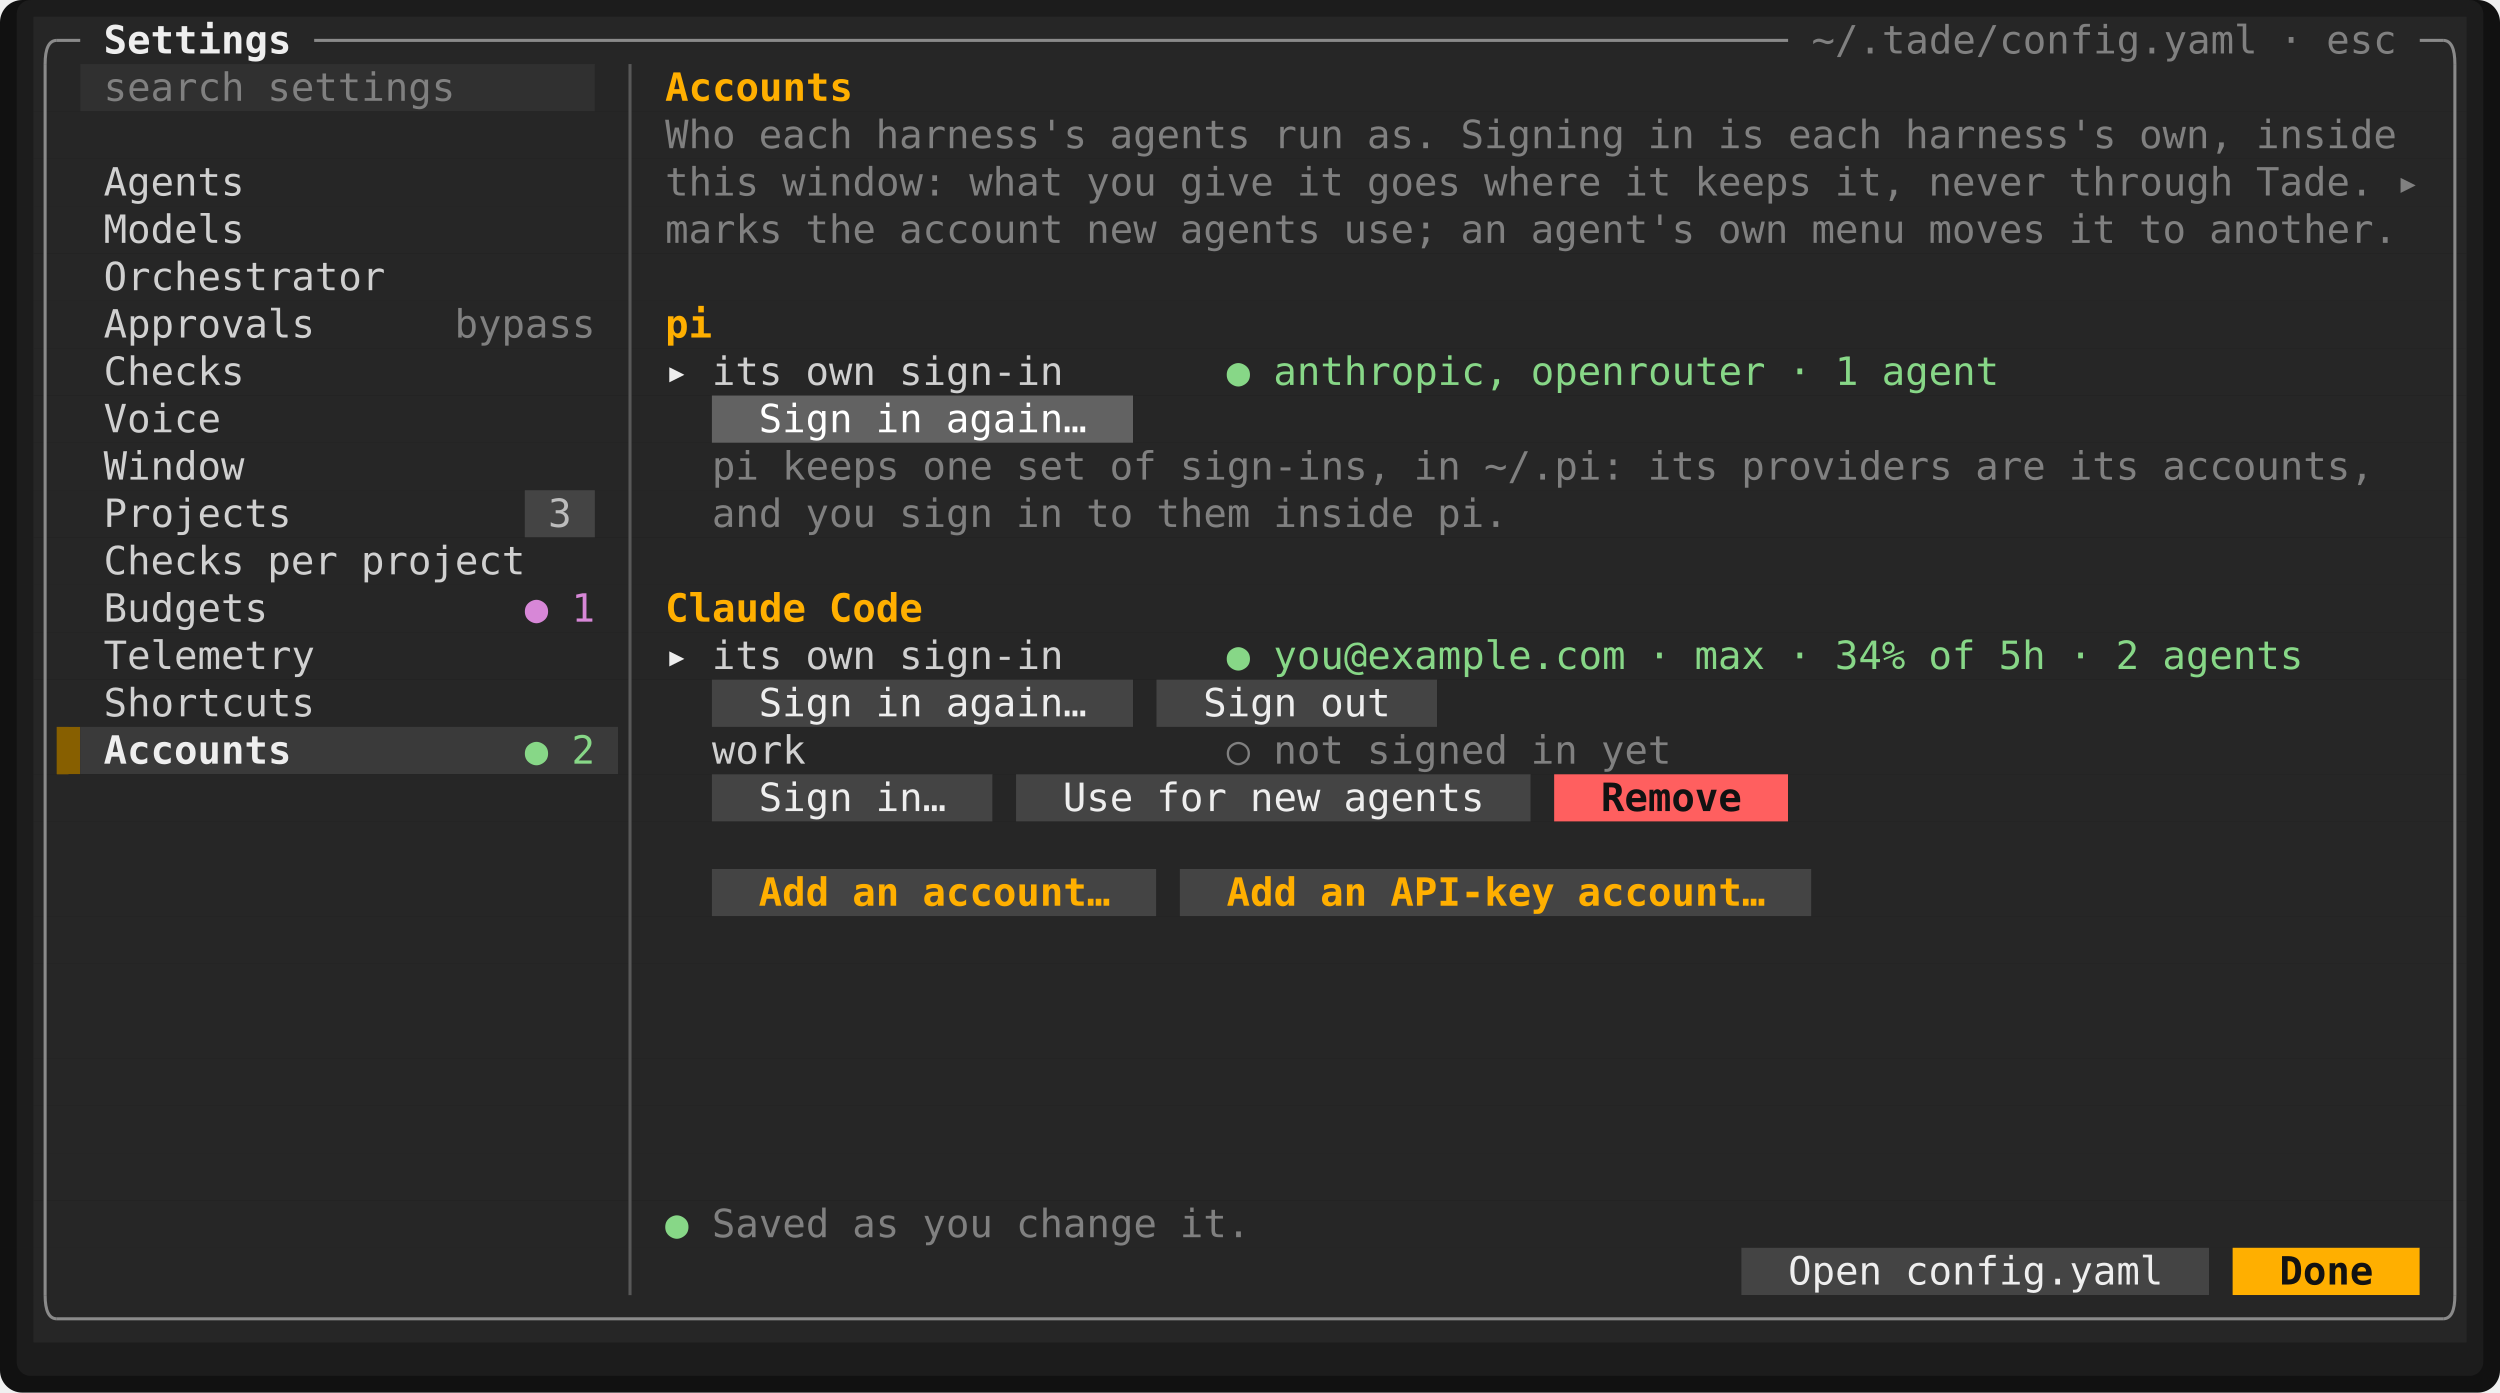
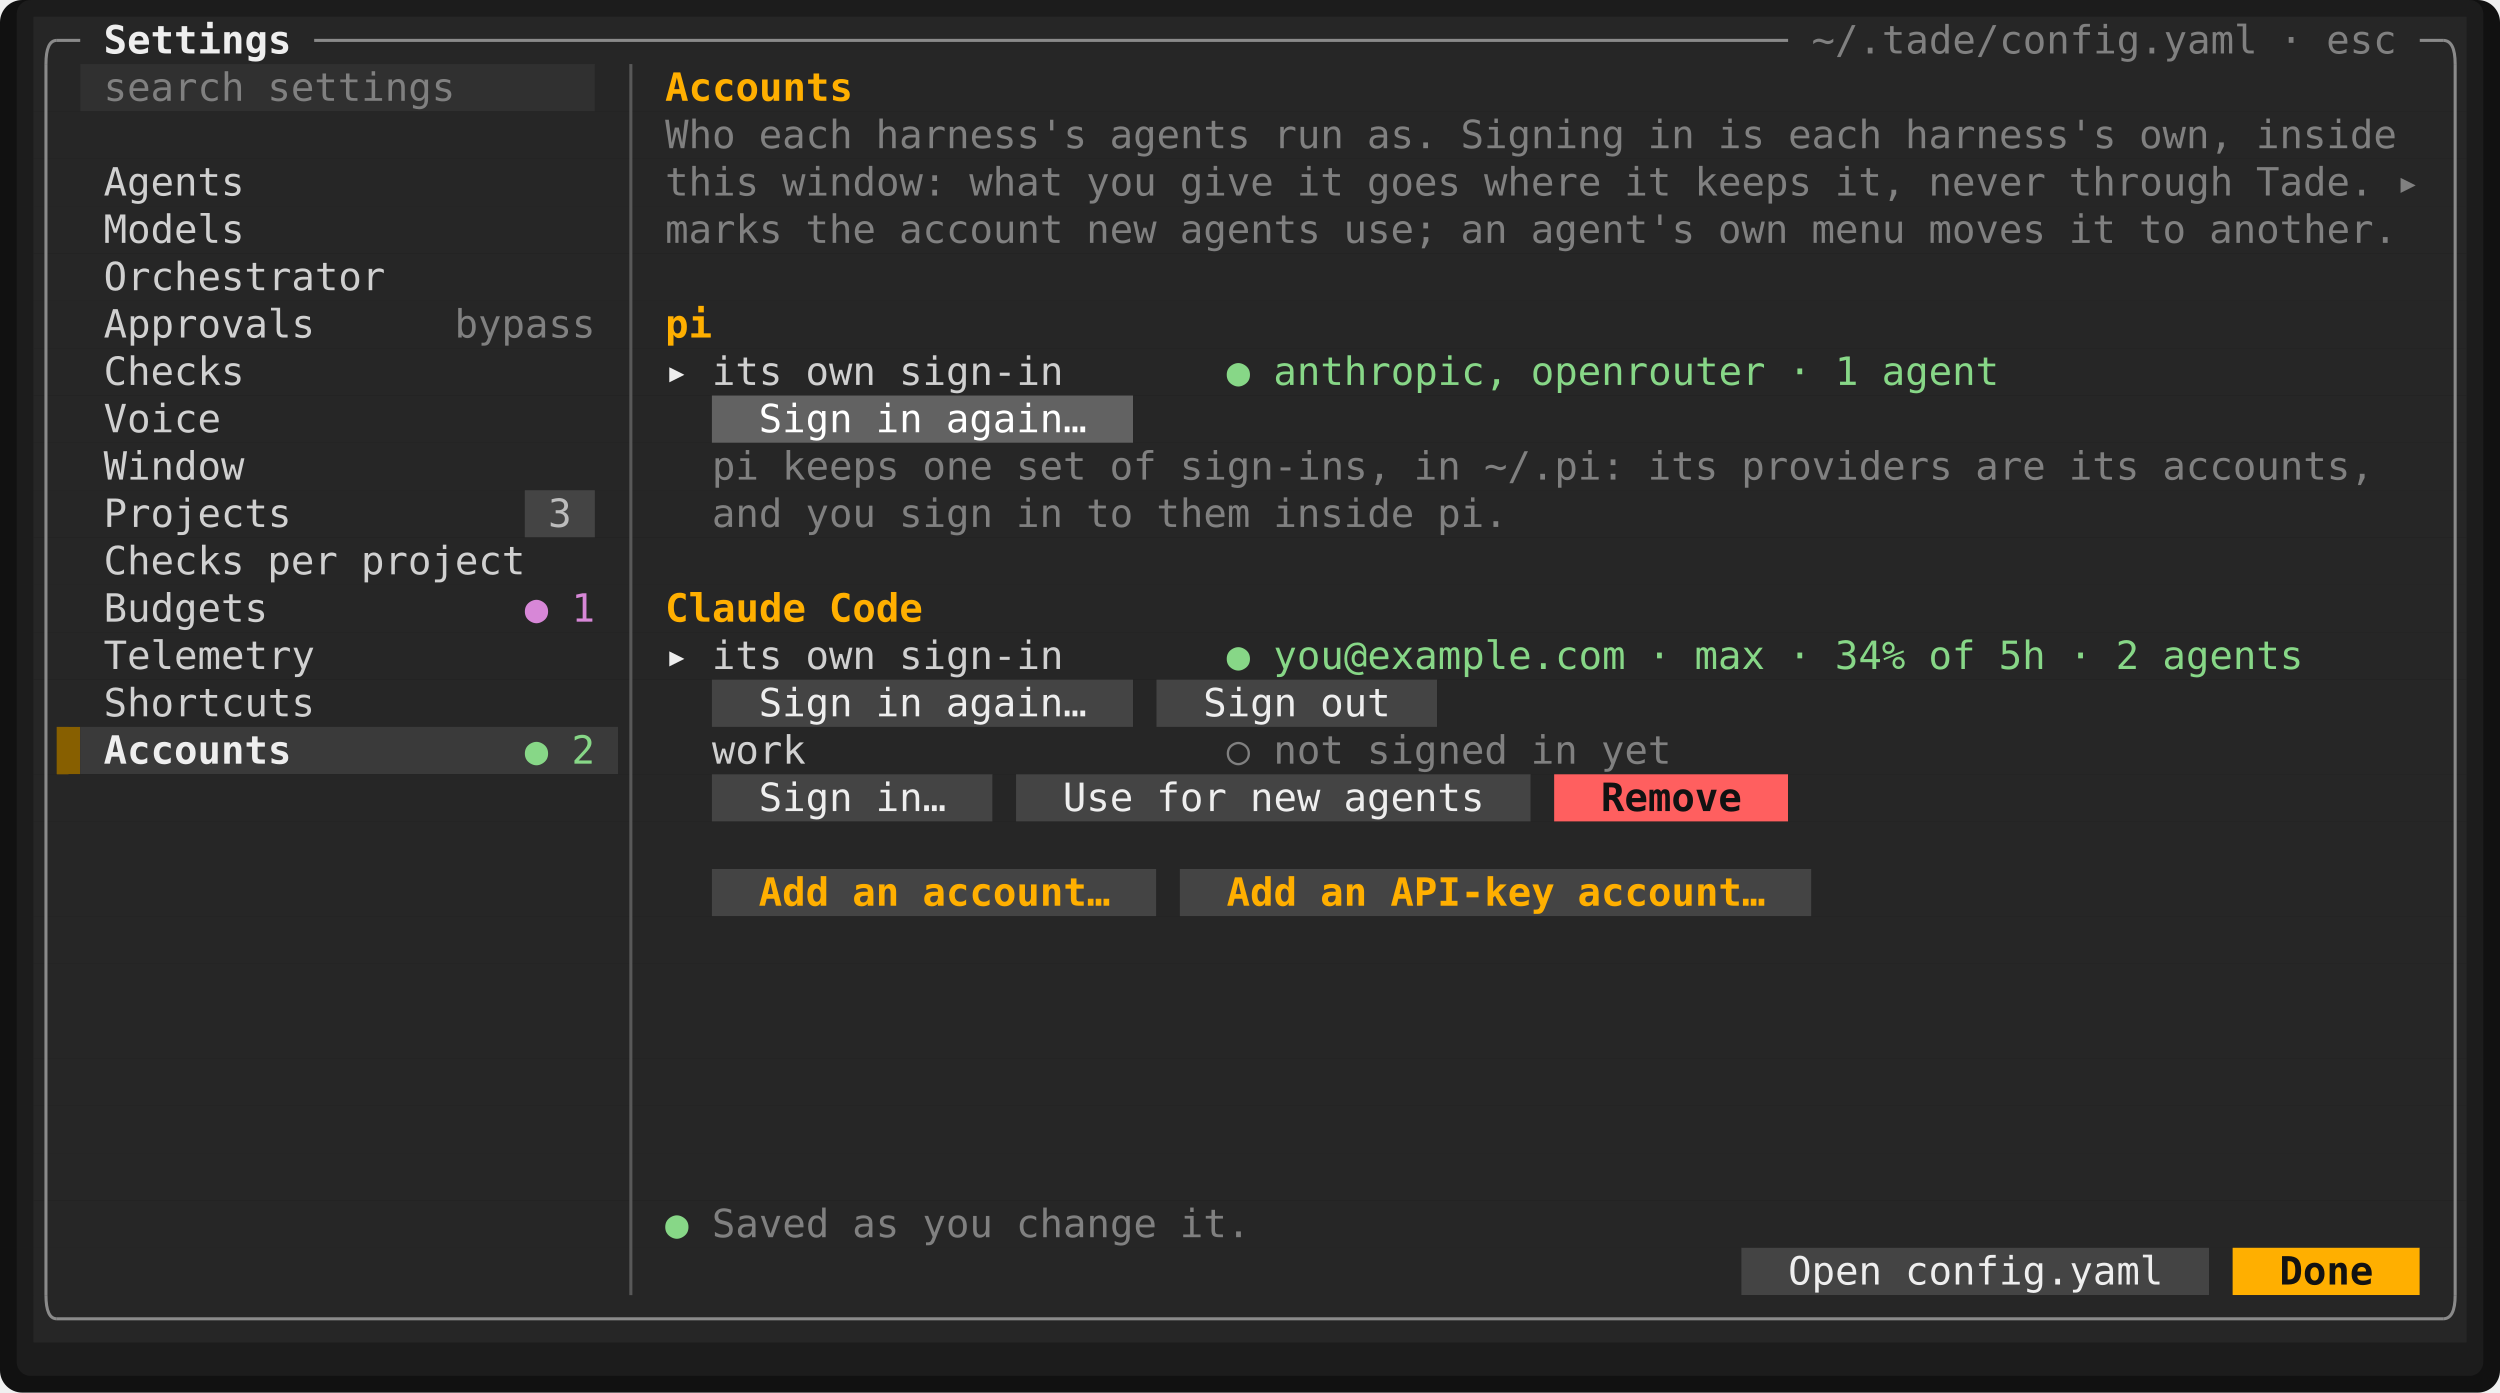
<svg xmlns="http://www.w3.org/2000/svg" viewBox="0 0 897.6 500" width="897.6" height="500" font-family="ui-monospace,SFMono-Regular,Menlo,Consolas,'DejaVu Sans Mono','Liberation Mono',monospace" font-size="14" role="img" aria-label="Tade">
  <rect width="897.6" height="500" rx="8" fill="#111111" />
  <rect x="6" y="0" width="885.6" height="494" rx="5" fill="#1c1c1c" />
  <rect x="12" y="6" width="873.6" height="17" fill="#262626" />
  <rect x="12" y="23" width="16.8" height="17" fill="#262626" />
  <rect x="28.8" y="23" width="184.8" height="17" fill="#303030" />
  <rect x="213.6" y="23" width="672" height="17" fill="#262626" />
  <rect x="12" y="40" width="873.6" height="17" fill="#262626" />
  <rect x="12" y="57" width="873.6" height="17" fill="#262626" />
  <rect x="12" y="74" width="873.6" height="17" fill="#262626" />
  <rect x="12" y="91" width="873.6" height="17" fill="#262626" />
  <rect x="12" y="108" width="873.6" height="17" fill="#262626" />
  <rect x="12" y="125" width="873.6" height="17" fill="#262626" />
  <rect x="12" y="142" width="243.6" height="17" fill="#262626" />
  <rect x="255.6" y="142" width="151.2" height="17" fill="#626262" />
  <rect x="406.8" y="142" width="478.8" height="17" fill="#262626" />
  <rect x="12" y="159" width="873.6" height="17" fill="#262626" />
  <rect x="12" y="176" width="176.4" height="17" fill="#262626" />
  <rect x="188.4" y="176" width="25.2" height="17" fill="#444444" />
  <rect x="213.6" y="176" width="672" height="17" fill="#262626" />
  <rect x="12" y="193" width="873.6" height="17" fill="#262626" />
  <rect x="12" y="210" width="873.6" height="17" fill="#262626" />
  <rect x="12" y="227" width="873.6" height="17" fill="#262626" />
  <rect x="12" y="244" width="243.6" height="17" fill="#262626" />
  <rect x="255.6" y="244" width="151.2" height="17" fill="#444444" />
  <rect x="406.8" y="244" width="8.4" height="17" fill="#262626" />
  <rect x="415.2" y="244" width="100.8" height="17" fill="#444444" />
  <rect x="516" y="244" width="369.6" height="17" fill="#262626" />
  <rect x="12" y="261" width="8.4" height="17" fill="#262626" />
  <rect x="20.4" y="261" width="8.4" height="17" fill="#875f00" />
  <rect x="28.8" y="261" width="193.2" height="17" fill="#3a3a3a" />
  <rect x="222" y="261" width="663.6" height="17" fill="#262626" />
  <rect x="12" y="278" width="243.6" height="17" fill="#262626" />
  <rect x="255.6" y="278" width="100.8" height="17" fill="#444444" />
  <rect x="356.4" y="278" width="8.4" height="17" fill="#262626" />
  <rect x="364.8" y="278" width="184.8" height="17" fill="#444444" />
  <rect x="549.6" y="278" width="8.4" height="17" fill="#262626" />
  <rect x="558" y="278" width="84" height="17" fill="#ff5f5f" />
  <rect x="642" y="278" width="243.6" height="17" fill="#262626" />
  <rect x="12" y="295" width="873.6" height="17" fill="#262626" />
  <rect x="12" y="312" width="243.6" height="17" fill="#262626" />
  <rect x="255.6" y="312" width="159.6" height="17" fill="#444444" />
  <rect x="415.2" y="312" width="8.4" height="17" fill="#262626" />
  <rect x="423.6" y="312" width="226.8" height="17" fill="#444444" />
  <rect x="650.4" y="312" width="235.2" height="17" fill="#262626" />
  <rect x="12" y="329" width="873.6" height="17" fill="#262626" />
  <rect x="12" y="346" width="873.6" height="17" fill="#262626" />
  <rect x="12" y="363" width="873.6" height="17" fill="#262626" />
  <rect x="12" y="380" width="873.6" height="17" fill="#262626" />
  <rect x="12" y="397" width="873.6" height="17" fill="#262626" />
  <rect x="12" y="414" width="873.6" height="17" fill="#262626" />
  <rect x="12" y="431" width="873.6" height="17" fill="#262626" />
  <rect x="12" y="448" width="613.2" height="17" fill="#262626" />
  <rect x="625.2" y="448" width="168" height="17" fill="#444444" />
  <rect x="793.2" y="448" width="8.4" height="17" fill="#262626" />
  <rect x="801.6" y="448" width="67.2" height="17" fill="#ffaf00" />
  <rect x="868.8" y="448" width="16.8" height="17" fill="#262626" />
  <rect x="12" y="465" width="873.6" height="17" fill="#262626" />
  <rect x="20.4" y="261" width="4.2" height="17" fill="#875f00" />
-   <path d="M16.2 23Q16.2 14.5 20.4 14.5" fill="none" stroke="#8a8a8a" stroke-width="1.1" />
+   <path d="M16.5 23Q16.5 14.5 20.4 14.5" fill="none" stroke="#8a8a8a" stroke-width="1.1" />
  <line x1="20.4" y1="14.5" x2="28.8" y2="14.5" stroke="#8a8a8a" stroke-width="1.1" />
  <line x1="112.8" y1="14.5" x2="642" y2="14.5" stroke="#8a8a8a" stroke-width="1.1" />
  <line x1="868.8" y1="14.5" x2="877.2" y2="14.5" stroke="#8a8a8a" stroke-width="1.1" />
-   <path d="M881.4 23Q881.4 14.5 877.2 14.5" fill="none" stroke="#8a8a8a" stroke-width="1.1" />
-   <line x1="16.2" y1="23" x2="16.2" y2="465" stroke="#8a8a8a" stroke-width="1.1" />
-   <line x1="226.2" y1="23" x2="226.2" y2="465" stroke="#585858" stroke-width="1.1" />
-   <line x1="881.4" y1="23" x2="881.4" y2="465" stroke="#8a8a8a" stroke-width="1.1" />
-   <path d="M16.2 465Q16.2 473.5 20.4 473.5" fill="none" stroke="#8a8a8a" stroke-width="1.1" />
+   <path d="M881.5 23Q881.5 14.5 877.2 14.5" fill="none" stroke="#8a8a8a" stroke-width="1.1" />
+   <line x1="16.5" y1="23" x2="16.5" y2="465" stroke="#8a8a8a" stroke-width="1.1" />
+   <line x1="226.5" y1="23" x2="226.5" y2="465" stroke="#585858" stroke-width="1.1" />
+   <line x1="881.5" y1="23" x2="881.5" y2="465" stroke="#8a8a8a" stroke-width="1.1" />
+   <path d="M16.5 465Q16.5 473.5 20.4 473.5" fill="none" stroke="#8a8a8a" stroke-width="1.1" />
  <line x1="20.4" y1="473.5" x2="877.2" y2="473.5" stroke="#8a8a8a" stroke-width="1.1" />
-   <path d="M881.4 465Q881.4 473.5 877.2 473.5" fill="none" stroke="#8a8a8a" stroke-width="1.1" />
+   <path d="M881.5 465Q881.5 473.5 877.2 473.5" fill="none" stroke="#8a8a8a" stroke-width="1.1" />
  <text x="37.2" y="19.2" textLength="67.2" lengthAdjust="spacingAndGlyphs" fill="#eeeeee" font-weight="700">Settings</text>
  <text x="650.4" y="19.2" textLength="159.6" lengthAdjust="spacingAndGlyphs" fill="#808080">~/.tade/config.yaml</text>
  <text x="818.4" y="19.2" textLength="8.4" lengthAdjust="spacingAndGlyphs" fill="#808080">·</text>
  <text x="835.2" y="19.2" textLength="25.2" lengthAdjust="spacingAndGlyphs" fill="#808080">esc</text>
  <text x="37.2" y="36.2" textLength="50.4" lengthAdjust="spacingAndGlyphs" fill="#808080">search</text>
  <text x="96" y="36.2" textLength="67.2" lengthAdjust="spacingAndGlyphs" fill="#808080">settings</text>
  <text x="238.8" y="36.2" textLength="67.2" lengthAdjust="spacingAndGlyphs" fill="#ffaf00" font-weight="700">Accounts</text>
  <text x="238.8" y="53.2" textLength="25.2" lengthAdjust="spacingAndGlyphs" fill="#808080">Who</text>
  <text x="272.4" y="53.2" textLength="33.6" lengthAdjust="spacingAndGlyphs" fill="#808080">each</text>
  <text x="314.4" y="53.2" textLength="75.6" lengthAdjust="spacingAndGlyphs" fill="#808080">harness's</text>
  <text x="398.4" y="53.2" textLength="50.4" lengthAdjust="spacingAndGlyphs" fill="#808080">agents</text>
  <text x="457.2" y="53.2" textLength="25.2" lengthAdjust="spacingAndGlyphs" fill="#808080">run</text>
  <text x="490.8" y="53.2" textLength="25.2" lengthAdjust="spacingAndGlyphs" fill="#808080">as.</text>
  <text x="524.4" y="53.2" textLength="58.8" lengthAdjust="spacingAndGlyphs" fill="#808080">Signing</text>
  <text x="591.6" y="53.2" textLength="16.8" lengthAdjust="spacingAndGlyphs" fill="#808080">in</text>
  <text x="616.8" y="53.2" textLength="16.8" lengthAdjust="spacingAndGlyphs" fill="#808080">is</text>
  <text x="642" y="53.2" textLength="33.6" lengthAdjust="spacingAndGlyphs" fill="#808080">each</text>
  <text x="684" y="53.2" textLength="75.6" lengthAdjust="spacingAndGlyphs" fill="#808080">harness's</text>
  <text x="768" y="53.2" textLength="33.6" lengthAdjust="spacingAndGlyphs" fill="#808080">own,</text>
  <text x="810" y="53.2" textLength="50.4" lengthAdjust="spacingAndGlyphs" fill="#808080">inside</text>
  <text x="37.2" y="70.2" textLength="50.4" lengthAdjust="spacingAndGlyphs" fill="#d0d0d0">Agents</text>
  <text x="238.8" y="70.2" textLength="33.6" lengthAdjust="spacingAndGlyphs" fill="#808080">this</text>
  <text x="280.8" y="70.2" textLength="58.8" lengthAdjust="spacingAndGlyphs" fill="#808080">window:</text>
  <text x="348" y="70.2" textLength="33.6" lengthAdjust="spacingAndGlyphs" fill="#808080">what</text>
  <text x="390" y="70.2" textLength="25.2" lengthAdjust="spacingAndGlyphs" fill="#808080">you</text>
  <text x="423.6" y="70.2" textLength="33.6" lengthAdjust="spacingAndGlyphs" fill="#808080">give</text>
  <text x="465.6" y="70.2" textLength="16.8" lengthAdjust="spacingAndGlyphs" fill="#808080">it</text>
  <text x="490.8" y="70.2" textLength="33.6" lengthAdjust="spacingAndGlyphs" fill="#808080">goes</text>
  <text x="532.8" y="70.2" textLength="42" lengthAdjust="spacingAndGlyphs" fill="#808080">where</text>
  <text x="583.2" y="70.2" textLength="16.8" lengthAdjust="spacingAndGlyphs" fill="#808080">it</text>
  <text x="608.4" y="70.2" textLength="42" lengthAdjust="spacingAndGlyphs" fill="#808080">keeps</text>
  <text x="658.8" y="70.2" textLength="25.2" lengthAdjust="spacingAndGlyphs" fill="#808080">it,</text>
  <text x="692.4" y="70.2" textLength="42" lengthAdjust="spacingAndGlyphs" fill="#808080">never</text>
  <text x="742.8" y="70.2" textLength="58.8" lengthAdjust="spacingAndGlyphs" fill="#808080">through</text>
  <text x="810" y="70.2" textLength="42" lengthAdjust="spacingAndGlyphs" fill="#808080">Tade.</text>
  <text x="860.4" y="70.2" textLength="8.4" lengthAdjust="spacingAndGlyphs" fill="#808080">▸</text>
  <text x="37.2" y="87.2" textLength="50.4" lengthAdjust="spacingAndGlyphs" fill="#d0d0d0">Models</text>
  <text x="238.8" y="87.2" textLength="42" lengthAdjust="spacingAndGlyphs" fill="#808080">marks</text>
  <text x="289.2" y="87.2" textLength="25.2" lengthAdjust="spacingAndGlyphs" fill="#808080">the</text>
  <text x="322.8" y="87.2" textLength="58.8" lengthAdjust="spacingAndGlyphs" fill="#808080">account</text>
  <text x="390" y="87.2" textLength="25.2" lengthAdjust="spacingAndGlyphs" fill="#808080">new</text>
  <text x="423.6" y="87.2" textLength="50.4" lengthAdjust="spacingAndGlyphs" fill="#808080">agents</text>
  <text x="482.4" y="87.2" textLength="33.6" lengthAdjust="spacingAndGlyphs" fill="#808080">use;</text>
  <text x="524.4" y="87.2" textLength="16.8" lengthAdjust="spacingAndGlyphs" fill="#808080">an</text>
  <text x="549.6" y="87.2" textLength="58.8" lengthAdjust="spacingAndGlyphs" fill="#808080">agent's</text>
  <text x="616.8" y="87.2" textLength="25.2" lengthAdjust="spacingAndGlyphs" fill="#808080">own</text>
  <text x="650.4" y="87.2" textLength="33.6" lengthAdjust="spacingAndGlyphs" fill="#808080">menu</text>
  <text x="692.4" y="87.2" textLength="42" lengthAdjust="spacingAndGlyphs" fill="#808080">moves</text>
  <text x="742.8" y="87.2" textLength="16.8" lengthAdjust="spacingAndGlyphs" fill="#808080">it</text>
  <text x="768" y="87.2" textLength="16.8" lengthAdjust="spacingAndGlyphs" fill="#808080">to</text>
  <text x="793.2" y="87.2" textLength="67.2" lengthAdjust="spacingAndGlyphs" fill="#808080">another.</text>
  <text x="37.2" y="104.2" textLength="100.8" lengthAdjust="spacingAndGlyphs" fill="#d0d0d0">Orchestrator</text>
  <text x="37.2" y="121.2" textLength="75.6" lengthAdjust="spacingAndGlyphs" fill="#d0d0d0">Approvals</text>
  <text x="163.2" y="121.2" textLength="50.4" lengthAdjust="spacingAndGlyphs" fill="#808080">bypass</text>
  <text x="238.8" y="121.2" textLength="16.8" lengthAdjust="spacingAndGlyphs" fill="#ffaf00" font-weight="700">pi</text>
  <text x="37.2" y="138.2" textLength="50.4" lengthAdjust="spacingAndGlyphs" fill="#d0d0d0">Checks</text>
  <text x="238.8" y="138.2" textLength="8.4" lengthAdjust="spacingAndGlyphs" fill="#eeeeee" font-weight="700">▸</text>
  <text x="255.6" y="138.2" textLength="25.2" lengthAdjust="spacingAndGlyphs" fill="#d0d0d0">its</text>
  <text x="289.2" y="138.2" textLength="25.2" lengthAdjust="spacingAndGlyphs" fill="#d0d0d0">own</text>
  <text x="322.8" y="138.2" textLength="58.8" lengthAdjust="spacingAndGlyphs" fill="#d0d0d0">sign-in</text>
  <text x="440.4" y="138.2" textLength="8.4" lengthAdjust="spacingAndGlyphs" fill="#87d787">●</text>
  <text x="457.2" y="138.2" textLength="84" lengthAdjust="spacingAndGlyphs" fill="#87d787">anthropic,</text>
  <text x="549.6" y="138.2" textLength="84" lengthAdjust="spacingAndGlyphs" fill="#87d787">openrouter</text>
  <text x="642" y="138.2" textLength="8.4" lengthAdjust="spacingAndGlyphs" fill="#87d787">·</text>
  <text x="658.8" y="138.2" textLength="8.4" lengthAdjust="spacingAndGlyphs" fill="#87d787">1</text>
  <text x="675.6" y="138.2" textLength="42" lengthAdjust="spacingAndGlyphs" fill="#87d787">agent</text>
  <text x="37.2" y="155.2" textLength="42" lengthAdjust="spacingAndGlyphs" fill="#d0d0d0">Voice</text>
  <text x="272.4" y="155.2" textLength="33.6" lengthAdjust="spacingAndGlyphs" fill="#ffffff">Sign</text>
  <text x="314.4" y="155.2" textLength="16.8" lengthAdjust="spacingAndGlyphs" fill="#ffffff">in</text>
  <text x="339.6" y="155.2" textLength="50.4" lengthAdjust="spacingAndGlyphs" fill="#ffffff">again…</text>
  <text x="37.2" y="172.2" textLength="50.4" lengthAdjust="spacingAndGlyphs" fill="#d0d0d0">Window</text>
  <text x="255.6" y="172.2" textLength="16.8" lengthAdjust="spacingAndGlyphs" fill="#808080">pi</text>
  <text x="280.8" y="172.2" textLength="42" lengthAdjust="spacingAndGlyphs" fill="#808080">keeps</text>
  <text x="331.2" y="172.2" textLength="25.2" lengthAdjust="spacingAndGlyphs" fill="#808080">one</text>
  <text x="364.8" y="172.2" textLength="25.2" lengthAdjust="spacingAndGlyphs" fill="#808080">set</text>
  <text x="398.4" y="172.2" textLength="16.8" lengthAdjust="spacingAndGlyphs" fill="#808080">of</text>
  <text x="423.6" y="172.2" textLength="75.6" lengthAdjust="spacingAndGlyphs" fill="#808080">sign-ins,</text>
  <text x="507.6" y="172.2" textLength="16.8" lengthAdjust="spacingAndGlyphs" fill="#808080">in</text>
  <text x="532.8" y="172.2" textLength="50.4" lengthAdjust="spacingAndGlyphs" fill="#808080">~/.pi:</text>
  <text x="591.6" y="172.2" textLength="25.2" lengthAdjust="spacingAndGlyphs" fill="#808080">its</text>
  <text x="625.2" y="172.2" textLength="75.6" lengthAdjust="spacingAndGlyphs" fill="#808080">providers</text>
  <text x="709.2" y="172.2" textLength="25.2" lengthAdjust="spacingAndGlyphs" fill="#808080">are</text>
  <text x="742.8" y="172.2" textLength="25.2" lengthAdjust="spacingAndGlyphs" fill="#808080">its</text>
  <text x="776.4" y="172.2" textLength="75.6" lengthAdjust="spacingAndGlyphs" fill="#808080">accounts,</text>
  <text x="37.2" y="189.2" textLength="67.2" lengthAdjust="spacingAndGlyphs" fill="#d0d0d0">Projects</text>
  <text x="196.8" y="189.2" textLength="8.4" lengthAdjust="spacingAndGlyphs" fill="#bcbcbc">3</text>
  <text x="255.6" y="189.2" textLength="25.2" lengthAdjust="spacingAndGlyphs" fill="#808080">and</text>
  <text x="289.2" y="189.2" textLength="25.2" lengthAdjust="spacingAndGlyphs" fill="#808080">you</text>
  <text x="322.8" y="189.2" textLength="33.6" lengthAdjust="spacingAndGlyphs" fill="#808080">sign</text>
  <text x="364.8" y="189.2" textLength="16.8" lengthAdjust="spacingAndGlyphs" fill="#808080">in</text>
  <text x="390" y="189.2" textLength="16.8" lengthAdjust="spacingAndGlyphs" fill="#808080">to</text>
  <text x="415.2" y="189.2" textLength="33.6" lengthAdjust="spacingAndGlyphs" fill="#808080">them</text>
  <text x="457.2" y="189.2" textLength="50.4" lengthAdjust="spacingAndGlyphs" fill="#808080">inside</text>
  <text x="516" y="189.2" textLength="25.2" lengthAdjust="spacingAndGlyphs" fill="#808080">pi.</text>
  <text x="37.2" y="206.2" textLength="50.4" lengthAdjust="spacingAndGlyphs" fill="#d0d0d0">Checks</text>
  <text x="96" y="206.2" textLength="25.2" lengthAdjust="spacingAndGlyphs" fill="#d0d0d0">per</text>
  <text x="129.6" y="206.2" textLength="58.8" lengthAdjust="spacingAndGlyphs" fill="#d0d0d0">project</text>
  <text x="37.2" y="223.2" textLength="58.8" lengthAdjust="spacingAndGlyphs" fill="#d0d0d0">Budgets</text>
  <text x="188.4" y="223.2" textLength="8.4" lengthAdjust="spacingAndGlyphs" fill="#d787d7">●</text>
  <text x="205.2" y="223.2" textLength="8.4" lengthAdjust="spacingAndGlyphs" fill="#d787d7">1</text>
  <text x="238.8" y="223.2" textLength="50.4" lengthAdjust="spacingAndGlyphs" fill="#ffaf00" font-weight="700">Claude</text>
  <text x="297.6" y="223.2" textLength="33.6" lengthAdjust="spacingAndGlyphs" fill="#ffaf00" font-weight="700">Code</text>
  <text x="37.2" y="240.2" textLength="75.6" lengthAdjust="spacingAndGlyphs" fill="#d0d0d0">Telemetry</text>
  <text x="238.8" y="240.2" textLength="8.4" lengthAdjust="spacingAndGlyphs" fill="#eeeeee" font-weight="700">▸</text>
  <text x="255.6" y="240.2" textLength="25.2" lengthAdjust="spacingAndGlyphs" fill="#d0d0d0">its</text>
  <text x="289.2" y="240.2" textLength="25.2" lengthAdjust="spacingAndGlyphs" fill="#d0d0d0">own</text>
  <text x="322.8" y="240.2" textLength="58.8" lengthAdjust="spacingAndGlyphs" fill="#d0d0d0">sign-in</text>
  <text x="440.4" y="240.2" textLength="8.4" lengthAdjust="spacingAndGlyphs" fill="#87d787">●</text>
  <text x="457.2" y="240.2" textLength="126" lengthAdjust="spacingAndGlyphs" fill="#87d787">you@example.com</text>
  <text x="591.6" y="240.2" textLength="8.4" lengthAdjust="spacingAndGlyphs" fill="#87d787">·</text>
  <text x="608.4" y="240.2" textLength="25.2" lengthAdjust="spacingAndGlyphs" fill="#87d787">max</text>
  <text x="642" y="240.2" textLength="8.4" lengthAdjust="spacingAndGlyphs" fill="#87d787">·</text>
  <text x="658.8" y="240.2" textLength="25.2" lengthAdjust="spacingAndGlyphs" fill="#87d787">34%</text>
  <text x="692.4" y="240.2" textLength="16.8" lengthAdjust="spacingAndGlyphs" fill="#87d787">of</text>
  <text x="717.6" y="240.2" textLength="16.8" lengthAdjust="spacingAndGlyphs" fill="#87d787">5h</text>
  <text x="742.8" y="240.2" textLength="8.4" lengthAdjust="spacingAndGlyphs" fill="#87d787">·</text>
  <text x="759.6" y="240.2" textLength="8.4" lengthAdjust="spacingAndGlyphs" fill="#87d787">2</text>
  <text x="776.4" y="240.2" textLength="50.4" lengthAdjust="spacingAndGlyphs" fill="#87d787">agents</text>
  <text x="37.2" y="257.2" textLength="75.6" lengthAdjust="spacingAndGlyphs" fill="#d0d0d0">Shortcuts</text>
  <text x="272.4" y="257.2" textLength="33.6" lengthAdjust="spacingAndGlyphs" fill="#eeeeee">Sign</text>
  <text x="314.4" y="257.2" textLength="16.8" lengthAdjust="spacingAndGlyphs" fill="#eeeeee">in</text>
  <text x="339.6" y="257.2" textLength="50.4" lengthAdjust="spacingAndGlyphs" fill="#eeeeee">again…</text>
  <text x="432" y="257.2" textLength="33.6" lengthAdjust="spacingAndGlyphs" fill="#eeeeee">Sign</text>
  <text x="474" y="257.2" textLength="25.2" lengthAdjust="spacingAndGlyphs" fill="#eeeeee">out</text>
  <text x="37.2" y="274.2" textLength="67.2" lengthAdjust="spacingAndGlyphs" fill="#eeeeee" font-weight="700">Accounts</text>
  <text x="188.4" y="274.2" textLength="8.4" lengthAdjust="spacingAndGlyphs" fill="#87d787">●</text>
  <text x="205.2" y="274.2" textLength="8.4" lengthAdjust="spacingAndGlyphs" fill="#87d787">2</text>
  <text x="255.6" y="274.2" textLength="33.6" lengthAdjust="spacingAndGlyphs" fill="#d0d0d0">work</text>
  <text x="440.4" y="274.2" textLength="8.4" lengthAdjust="spacingAndGlyphs" fill="#808080">○</text>
  <text x="457.2" y="274.2" textLength="25.2" lengthAdjust="spacingAndGlyphs" fill="#808080">not</text>
  <text x="490.8" y="274.2" textLength="50.4" lengthAdjust="spacingAndGlyphs" fill="#808080">signed</text>
  <text x="549.6" y="274.2" textLength="16.8" lengthAdjust="spacingAndGlyphs" fill="#808080">in</text>
  <text x="574.8" y="274.2" textLength="25.2" lengthAdjust="spacingAndGlyphs" fill="#808080">yet</text>
  <text x="272.4" y="291.2" textLength="33.6" lengthAdjust="spacingAndGlyphs" fill="#eeeeee">Sign</text>
  <text x="314.4" y="291.2" textLength="25.2" lengthAdjust="spacingAndGlyphs" fill="#eeeeee">in…</text>
  <text x="381.6" y="291.2" textLength="25.2" lengthAdjust="spacingAndGlyphs" fill="#eeeeee">Use</text>
  <text x="415.2" y="291.2" textLength="25.2" lengthAdjust="spacingAndGlyphs" fill="#eeeeee">for</text>
  <text x="448.8" y="291.2" textLength="25.2" lengthAdjust="spacingAndGlyphs" fill="#eeeeee">new</text>
  <text x="482.4" y="291.2" textLength="50.4" lengthAdjust="spacingAndGlyphs" fill="#eeeeee">agents</text>
  <text x="574.8" y="291.2" textLength="50.4" lengthAdjust="spacingAndGlyphs" fill="#121212" font-weight="700">Remove</text>
  <text x="272.4" y="325.2" textLength="25.2" lengthAdjust="spacingAndGlyphs" fill="#ffaf00" font-weight="700">Add</text>
  <text x="306" y="325.2" textLength="16.8" lengthAdjust="spacingAndGlyphs" fill="#ffaf00" font-weight="700">an</text>
  <text x="331.2" y="325.2" textLength="67.2" lengthAdjust="spacingAndGlyphs" fill="#ffaf00" font-weight="700">account…</text>
  <text x="440.4" y="325.2" textLength="25.2" lengthAdjust="spacingAndGlyphs" fill="#ffaf00" font-weight="700">Add</text>
  <text x="474" y="325.2" textLength="16.8" lengthAdjust="spacingAndGlyphs" fill="#ffaf00" font-weight="700">an</text>
  <text x="499.2" y="325.2" textLength="58.8" lengthAdjust="spacingAndGlyphs" fill="#ffaf00" font-weight="700">API-key</text>
  <text x="566.4" y="325.2" textLength="67.2" lengthAdjust="spacingAndGlyphs" fill="#ffaf00" font-weight="700">account…</text>
  <text x="238.8" y="444.2" textLength="8.4" lengthAdjust="spacingAndGlyphs" fill="#87d787">●</text>
  <text x="255.6" y="444.2" textLength="42" lengthAdjust="spacingAndGlyphs" fill="#808080">Saved</text>
  <text x="306" y="444.2" textLength="16.8" lengthAdjust="spacingAndGlyphs" fill="#808080">as</text>
  <text x="331.2" y="444.2" textLength="25.2" lengthAdjust="spacingAndGlyphs" fill="#808080">you</text>
  <text x="364.8" y="444.2" textLength="50.4" lengthAdjust="spacingAndGlyphs" fill="#808080">change</text>
  <text x="423.6" y="444.2" textLength="25.2" lengthAdjust="spacingAndGlyphs" fill="#808080">it.</text>
  <text x="642" y="461.2" textLength="33.6" lengthAdjust="spacingAndGlyphs" fill="#eeeeee">Open</text>
  <text x="684" y="461.2" textLength="92.4" lengthAdjust="spacingAndGlyphs" fill="#eeeeee">config.yaml</text>
  <text x="818.4" y="461.2" textLength="33.6" lengthAdjust="spacingAndGlyphs" fill="#121212" font-weight="700">Done</text>
</svg>
